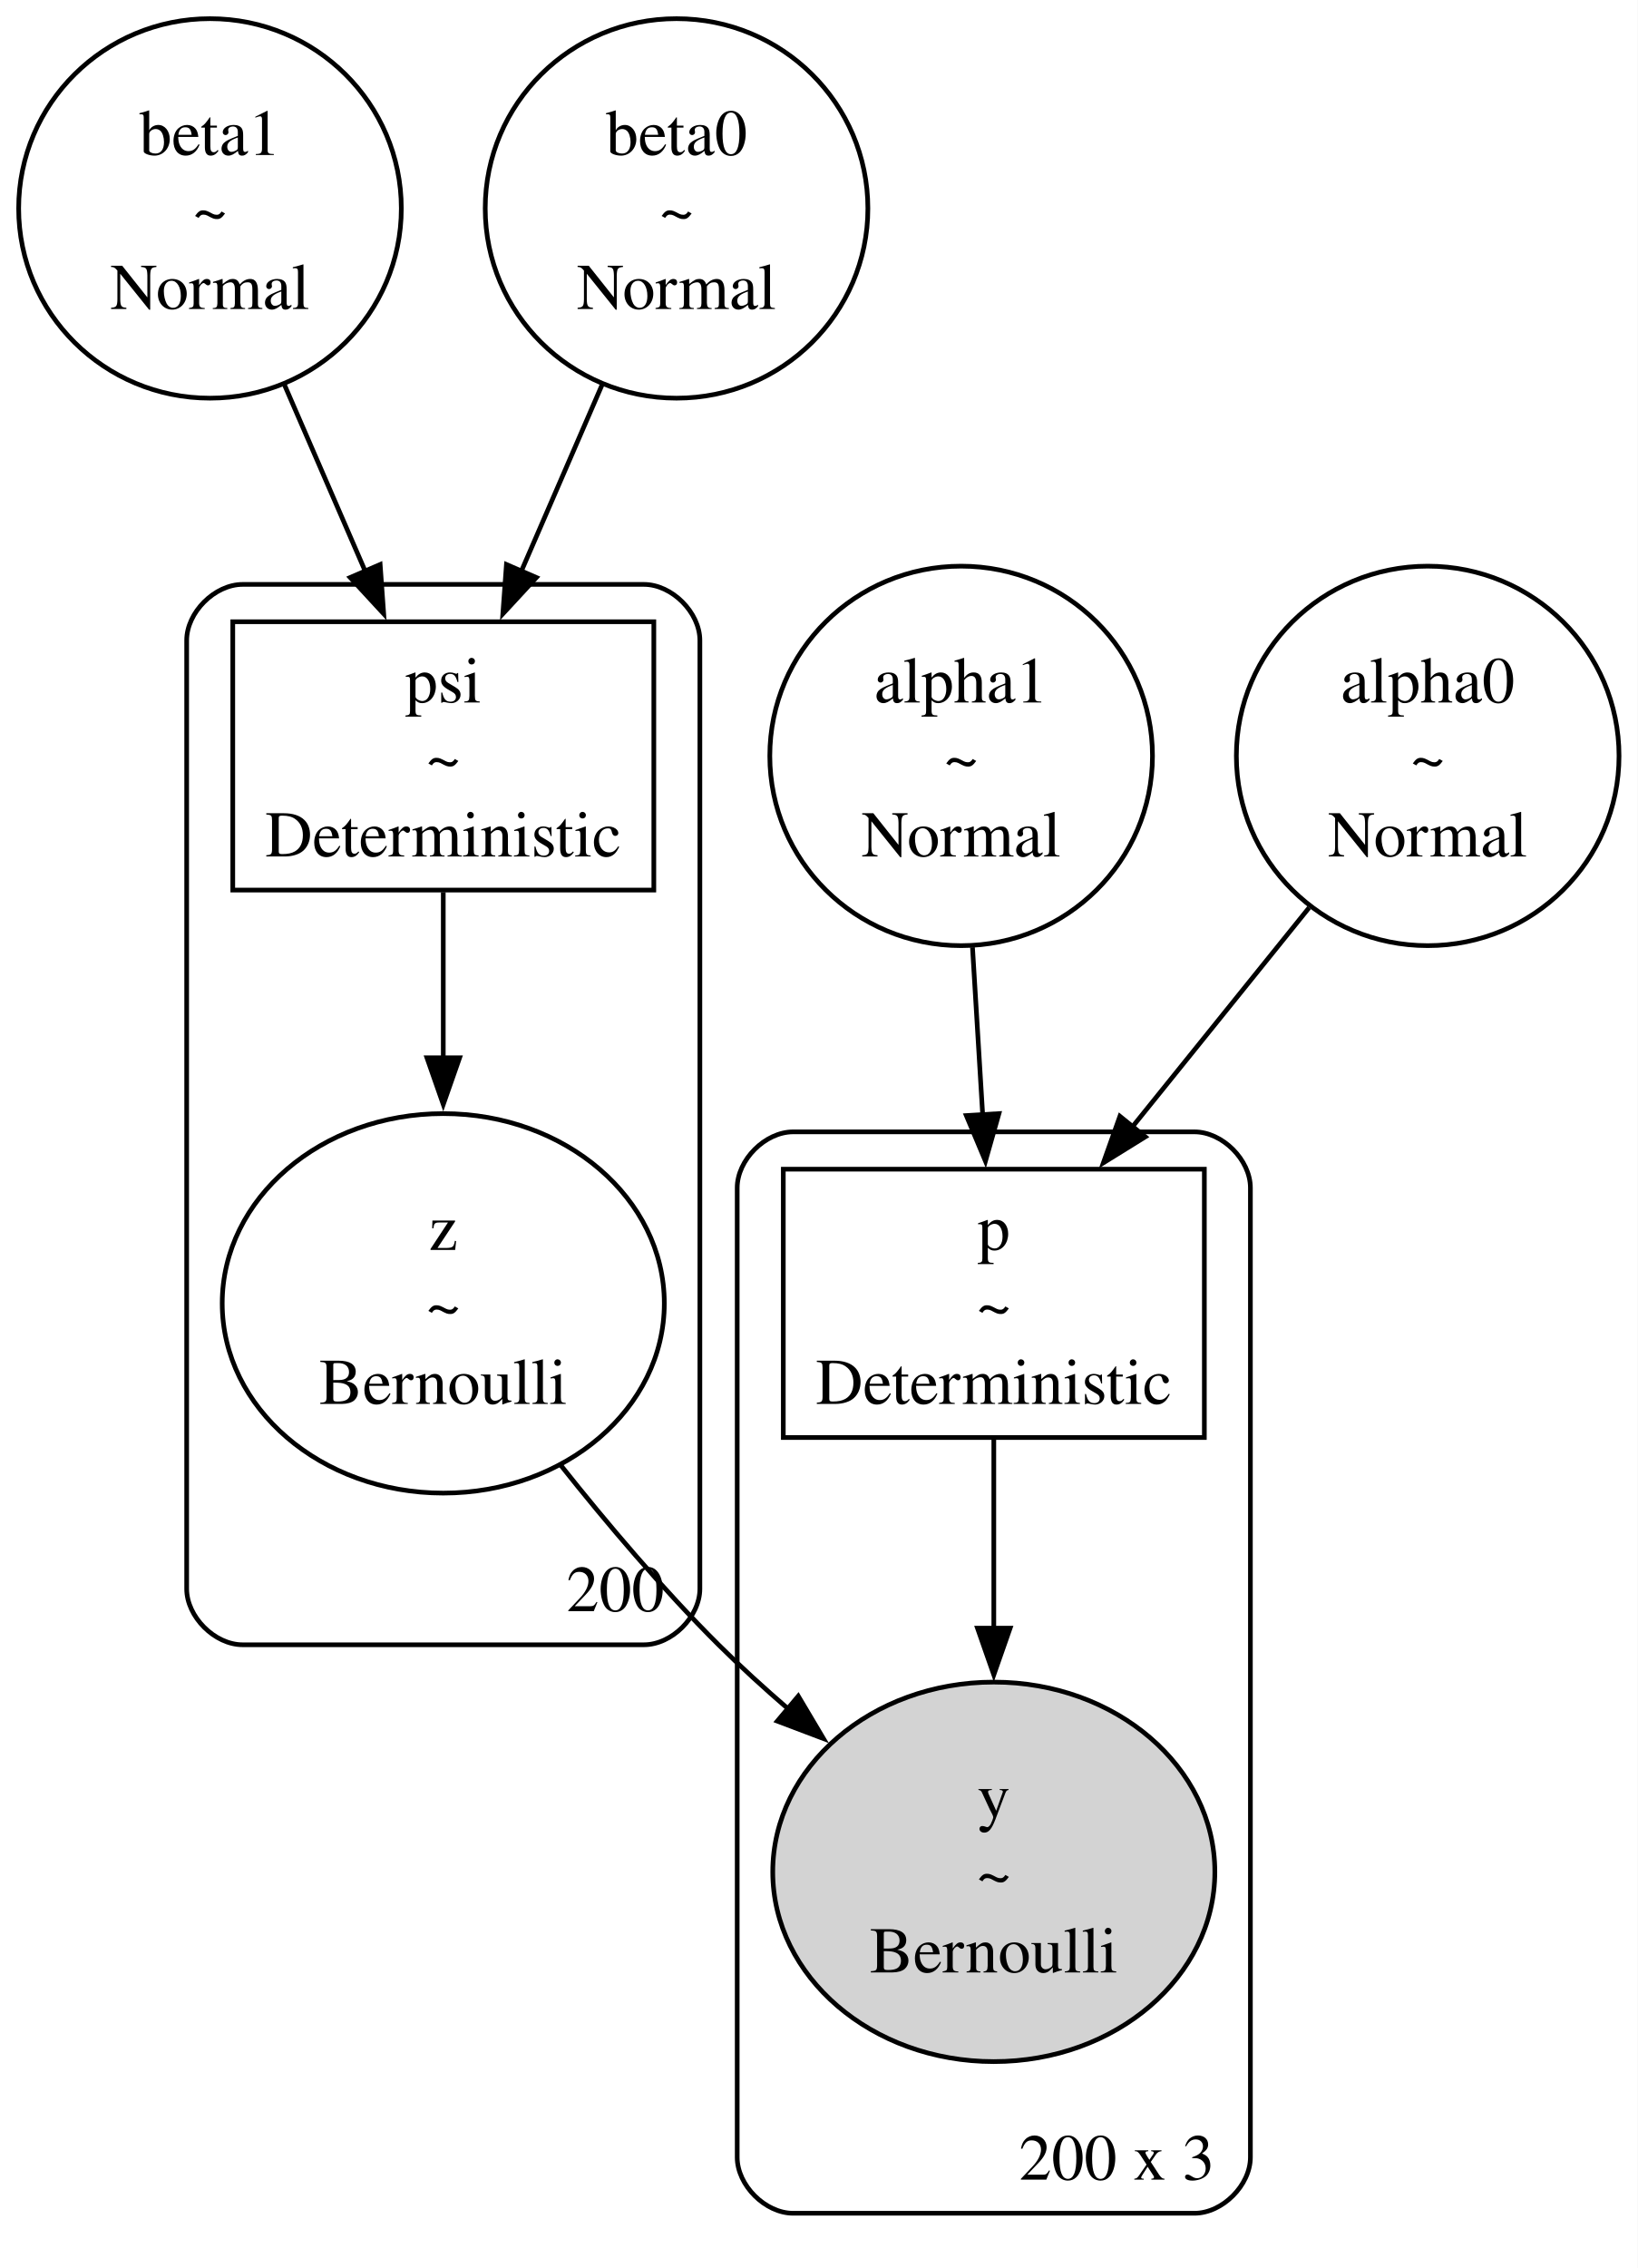
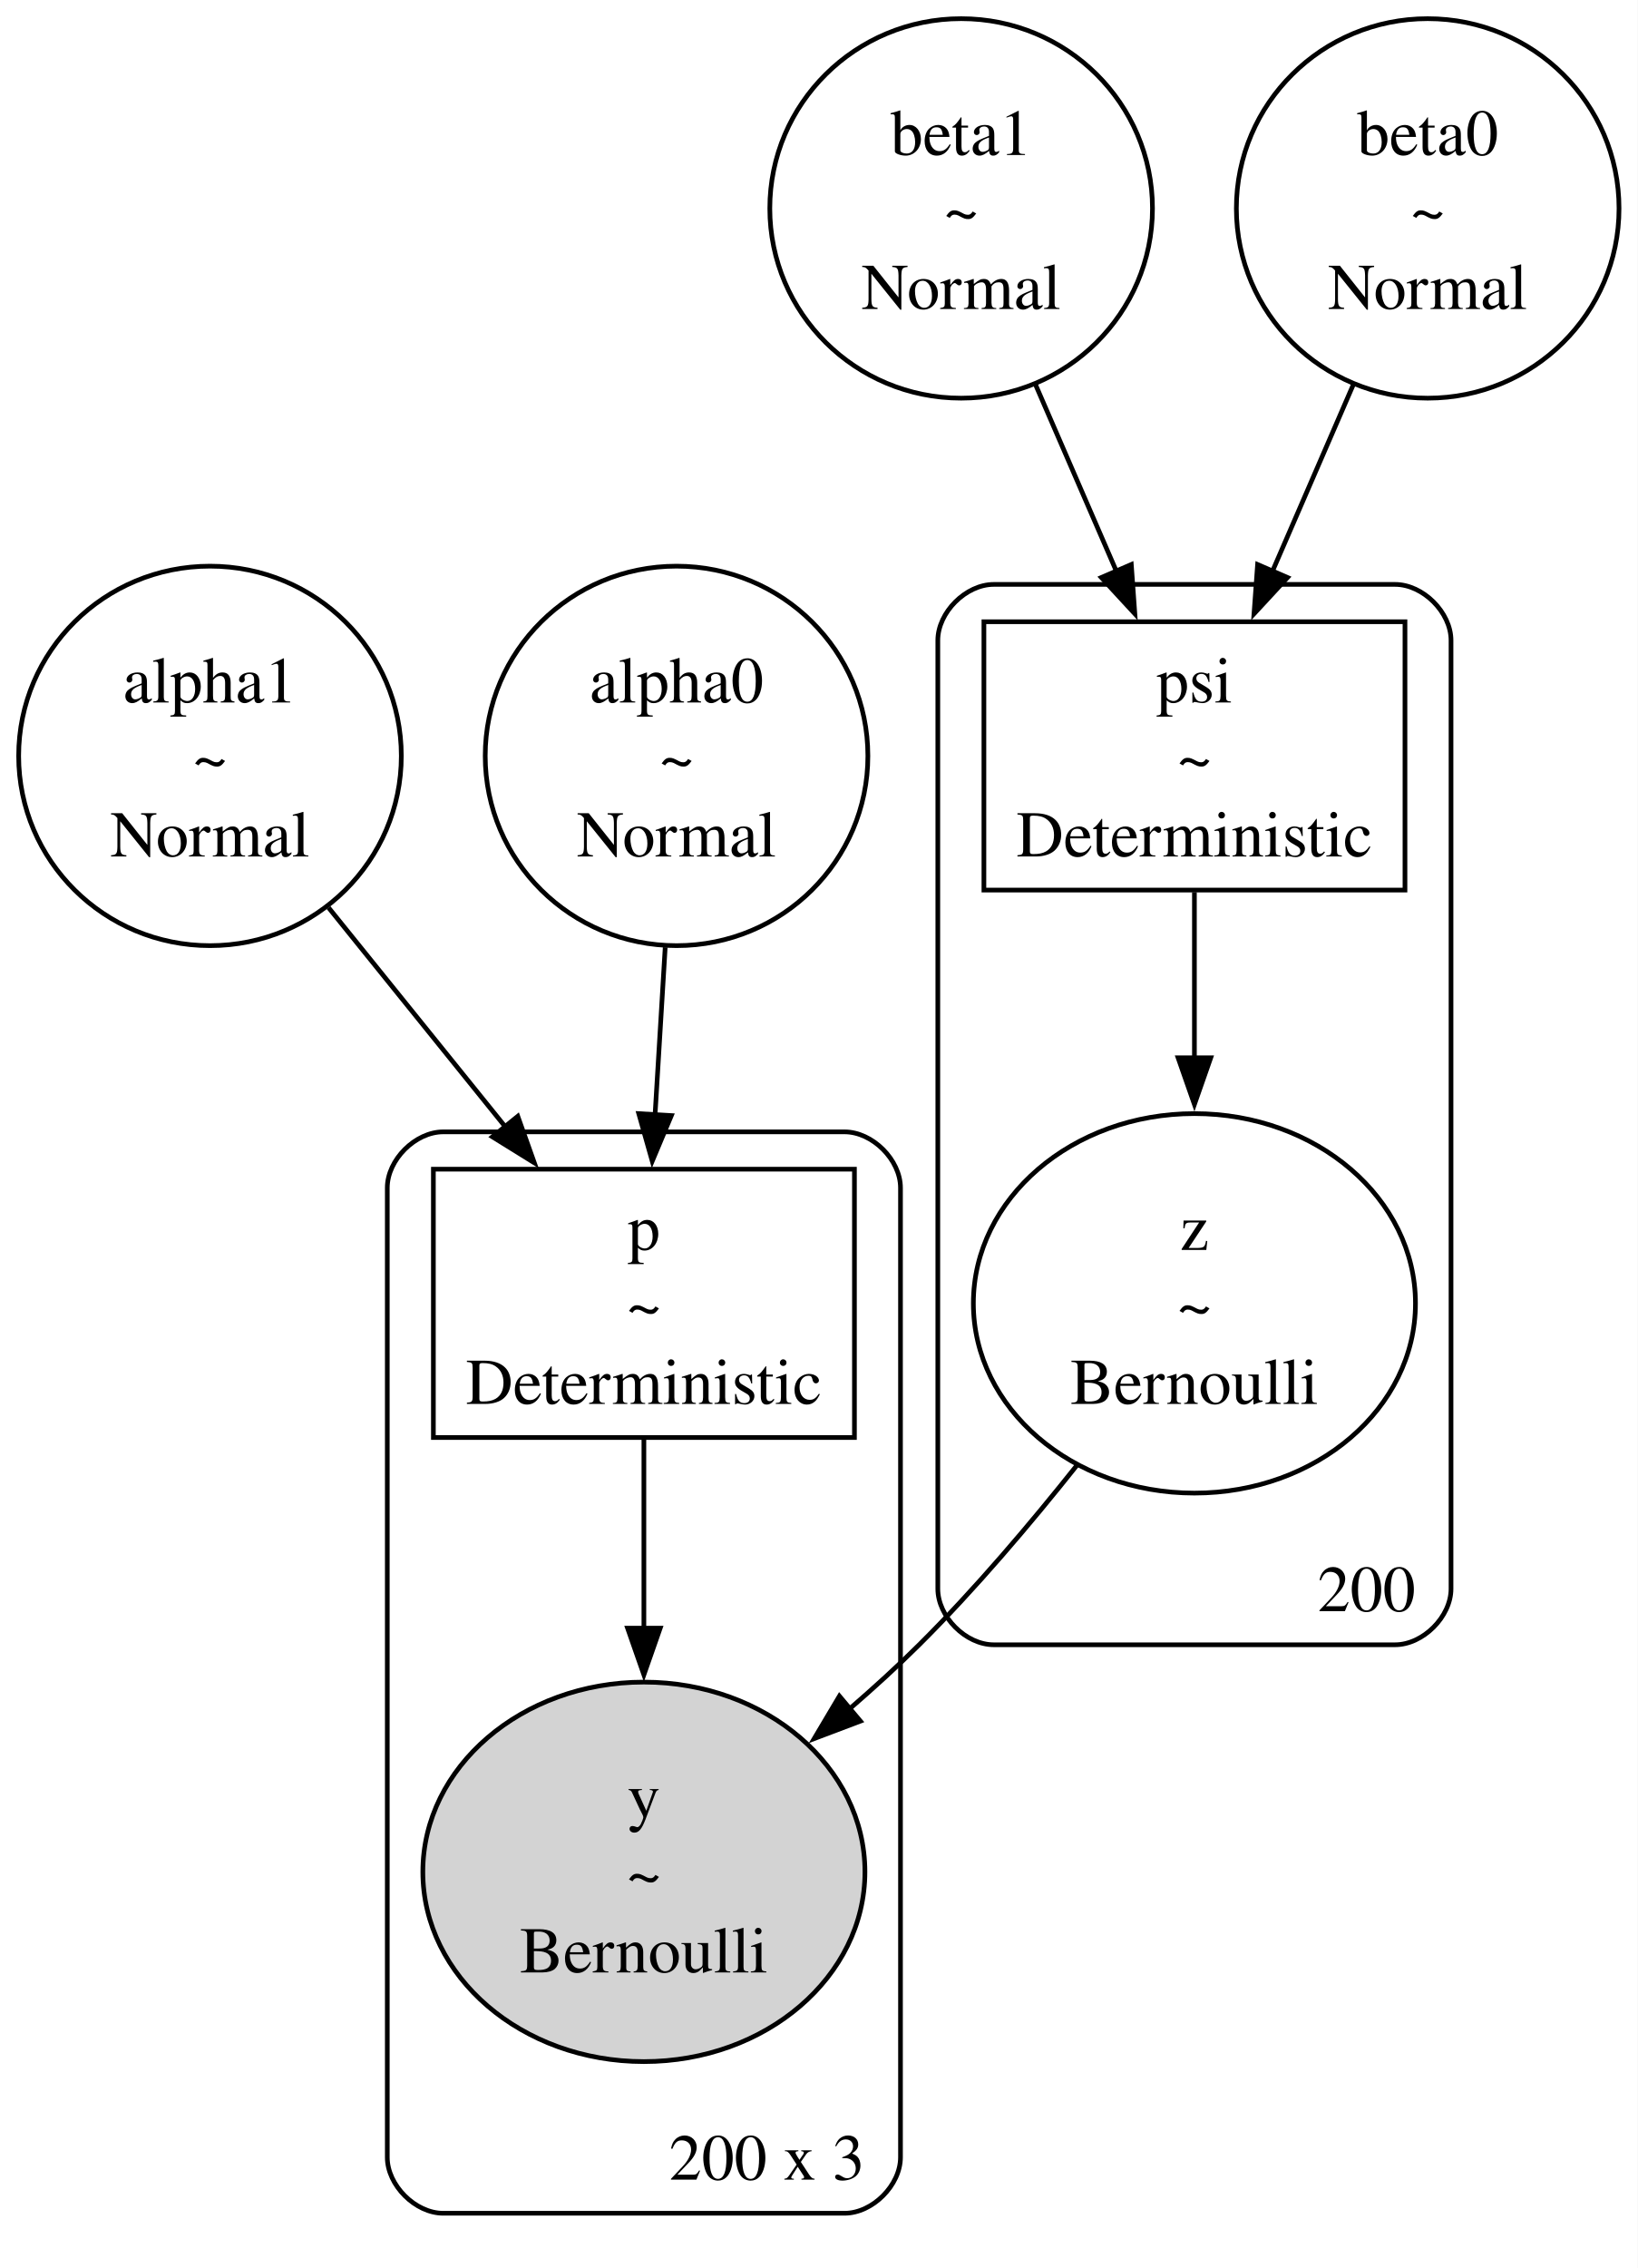
<svg xmlns="http://www.w3.org/2000/svg" width="351pt" height="486pt" viewBox="0.00 0.00 351.00 486.00">
  <g id="graph0" class="graph" transform="scale(1 1) rotate(0) translate(4 482.27)">
    <polygon fill="white" stroke="none" points="-4,4 -4,-482.27 347.02,-482.27 347.02,4 -4,4" />
    <g id="clust1" class="cluster">
-       <path fill="none" stroke="black" d="M48.01,-129.82C48.01,-129.82 134.01,-129.82 134.01,-129.82 140.01,-129.82 146.01,-135.82 146.01,-141.82 146.01,-141.82 146.01,-345.04 146.01,-345.04 146.01,-351.04 140.01,-357.04 134.01,-357.04 134.01,-357.04 48.01,-357.04 48.01,-357.04 42.01,-357.04 36.01,-351.04 36.01,-345.04 36.01,-345.04 36.01,-141.82 36.01,-141.82 36.01,-135.82 42.01,-129.82 48.01,-129.82" />
-       <text xml:space="preserve" text-anchor="middle" x="127.89" y="-137.02" font-family="Times,serif" font-size="14.00">200</text>
+       <path fill="none" stroke="black" d="M209.01,-129.82C209.01,-129.82 295.01,-129.82 295.01,-129.82 301.01,-129.82 307.01,-135.82 307.01,-141.82 307.01,-141.82 307.01,-345.04 307.01,-345.04 307.01,-351.04 301.01,-357.04 295.01,-357.04 295.01,-357.04 209.01,-357.04 209.01,-357.04 203.01,-357.04 197.01,-351.04 197.01,-345.04 197.01,-345.04 197.01,-141.82 197.01,-141.82 197.01,-135.82 203.01,-129.82 209.01,-129.82" />
+       <text xml:space="preserve" text-anchor="middle" x="288.89" y="-137.02" font-family="Times,serif" font-size="14.00">200</text>
    </g>
    <g id="clust2" class="cluster">
-       <path fill="none" stroke="black" d="M166.01,-8C166.01,-8 252.01,-8 252.01,-8 258.01,-8 264.01,-14 264.01,-20 264.01,-20 264.01,-227.73 264.01,-227.73 264.01,-233.73 258.01,-239.73 252.01,-239.73 252.01,-239.73 166.01,-239.73 166.01,-239.73 160.01,-239.73 154.01,-233.73 154.01,-227.73 154.01,-227.73 154.01,-20 154.01,-20 154.01,-14 160.01,-8 166.01,-8" />
-       <text xml:space="preserve" text-anchor="middle" x="235.39" y="-15.2" font-family="Times,serif" font-size="14.00">200 x 3</text>
+       <path fill="none" stroke="black" d="M91.01,-8C91.01,-8 177.01,-8 177.01,-8 183.01,-8 189.01,-14 189.01,-20 189.01,-20 189.01,-227.73 189.01,-227.73 189.01,-233.73 183.01,-239.73 177.01,-239.73 177.01,-239.73 91.01,-239.73 91.01,-239.73 85.01,-239.73 79.01,-233.73 79.01,-227.73 79.01,-227.73 79.01,-20 79.01,-20 79.01,-14 85.01,-8 91.01,-8" />
+       <text xml:space="preserve" text-anchor="middle" x="160.39" y="-15.2" font-family="Times,serif" font-size="14.00">200 x 3</text>
    </g>
    <g id="node1" class="node">
-       <ellipse fill="none" stroke="black" cx="41.01" cy="-437.61" rx="41.01" ry="40.66" />
-       <text xml:space="preserve" text-anchor="middle" x="41.01" y="-449.06" font-family="Times,serif" font-size="14.00">beta1</text>
-       <text xml:space="preserve" text-anchor="middle" x="41.01" y="-432.56" font-family="Times,serif" font-size="14.00">~</text>
-       <text xml:space="preserve" text-anchor="middle" x="41.01" y="-416.06" font-family="Times,serif" font-size="14.00">Normal</text>
+       <ellipse fill="none" stroke="black" cx="41.01" cy="-320.29" rx="41.01" ry="40.66" />
+       <text xml:space="preserve" text-anchor="middle" x="41.01" y="-331.74" font-family="Times,serif" font-size="14.00">alpha1</text>
+       <text xml:space="preserve" text-anchor="middle" x="41.01" y="-315.24" font-family="Times,serif" font-size="14.00">~</text>
+       <text xml:space="preserve" text-anchor="middle" x="41.01" y="-298.74" font-family="Times,serif" font-size="14.00">Normal</text>
+     </g>
+     <g id="node7" class="node">
+       <polygon fill="none" stroke="black" points="179.14,-231.73 88.89,-231.73 88.89,-174.23 179.14,-174.23 179.14,-231.73" />
+       <text xml:space="preserve" text-anchor="middle" x="134.01" y="-214.43" font-family="Times,serif" font-size="14.00">p</text>
+       <text xml:space="preserve" text-anchor="middle" x="134.01" y="-197.93" font-family="Times,serif" font-size="14.00">~</text>
+       <text xml:space="preserve" text-anchor="middle" x="134.01" y="-181.43" font-family="Times,serif" font-size="14.00">Deterministic</text>
+     </g>
+     <g id="edge3" class="edge">
+       <path fill="none" stroke="black" d="M66.42,-287.78C78.2,-273.18 92.27,-255.73 104.52,-240.55" />
+       <polygon fill="black" stroke="black" points="106.98,-243.07 110.53,-233.09 101.53,-238.67 106.98,-243.07" />
+     </g>
+     <g id="node2" class="node">
+       <ellipse fill="none" stroke="black" cx="202.01" cy="-437.61" rx="41.01" ry="40.66" />
+       <text xml:space="preserve" text-anchor="middle" x="202.01" y="-449.06" font-family="Times,serif" font-size="14.00">beta1</text>
+       <text xml:space="preserve" text-anchor="middle" x="202.01" y="-432.56" font-family="Times,serif" font-size="14.00">~</text>
+       <text xml:space="preserve" text-anchor="middle" x="202.01" y="-416.06" font-family="Times,serif" font-size="14.00">Normal</text>
+     </g>
+     <g id="node5" class="node">
+       <polygon fill="none" stroke="black" points="297.14,-349.04 206.89,-349.04 206.89,-291.54 297.14,-291.54 297.14,-349.04" />
+       <text xml:space="preserve" text-anchor="middle" x="252.01" y="-331.74" font-family="Times,serif" font-size="14.00">psi</text>
+       <text xml:space="preserve" text-anchor="middle" x="252.01" y="-315.24" font-family="Times,serif" font-size="14.00">~</text>
+       <text xml:space="preserve" text-anchor="middle" x="252.01" y="-298.74" font-family="Times,serif" font-size="14.00">Deterministic</text>
+     </g>
+     <g id="edge1" class="edge">
+       <path fill="none" stroke="black" d="M217.97,-399.81C223.51,-387.04 229.73,-372.69 235.32,-359.78" />
+       <polygon fill="black" stroke="black" points="238.48,-361.31 239.24,-350.74 232.06,-358.52 238.48,-361.31" />
+     </g>
+     <g id="node3" class="node">
+       <ellipse fill="none" stroke="black" cx="302.01" cy="-437.61" rx="41.01" ry="40.66" />
+       <text xml:space="preserve" text-anchor="middle" x="302.01" y="-449.06" font-family="Times,serif" font-size="14.00">beta0</text>
+       <text xml:space="preserve" text-anchor="middle" x="302.01" y="-432.56" font-family="Times,serif" font-size="14.00">~</text>
+       <text xml:space="preserve" text-anchor="middle" x="302.01" y="-416.06" font-family="Times,serif" font-size="14.00">Normal</text>
+     </g>
+     <g id="edge2" class="edge">
+       <path fill="none" stroke="black" d="M286.05,-399.81C280.52,-387.04 274.3,-372.69 268.7,-359.78" />
+       <polygon fill="black" stroke="black" points="271.97,-358.52 264.78,-350.74 265.55,-361.31 271.97,-358.52" />
+     </g>
+     <g id="node4" class="node">
+       <ellipse fill="none" stroke="black" cx="141.01" cy="-320.29" rx="41.01" ry="40.66" />
+       <text xml:space="preserve" text-anchor="middle" x="141.01" y="-331.74" font-family="Times,serif" font-size="14.00">alpha0</text>
+       <text xml:space="preserve" text-anchor="middle" x="141.01" y="-315.24" font-family="Times,serif" font-size="14.00">~</text>
+       <text xml:space="preserve" text-anchor="middle" x="141.01" y="-298.74" font-family="Times,serif" font-size="14.00">Normal</text>
+     </g>
+     <g id="edge4" class="edge">
+       <path fill="none" stroke="black" d="M138.58,-279.28C137.87,-267.58 137.1,-254.79 136.39,-243.14" />
+       <polygon fill="black" stroke="black" points="139.9,-243.22 135.8,-233.45 132.91,-243.64 139.9,-243.22" />
    </g>
    <g id="node6" class="node">
-       <polygon fill="none" stroke="black" points="136.14,-349.04 45.89,-349.04 45.89,-291.54 136.14,-291.54 136.14,-349.04" />
-       <text xml:space="preserve" text-anchor="middle" x="91.01" y="-331.74" font-family="Times,serif" font-size="14.00">psi</text>
-       <text xml:space="preserve" text-anchor="middle" x="91.01" y="-315.24" font-family="Times,serif" font-size="14.00">~</text>
-       <text xml:space="preserve" text-anchor="middle" x="91.01" y="-298.74" font-family="Times,serif" font-size="14.00">Deterministic</text>
+       <ellipse fill="none" stroke="black" cx="252.01" cy="-202.98" rx="47.38" ry="40.66" />
+       <text xml:space="preserve" text-anchor="middle" x="252.01" y="-214.43" font-family="Times,serif" font-size="14.00">z</text>
+       <text xml:space="preserve" text-anchor="middle" x="252.01" y="-197.93" font-family="Times,serif" font-size="14.00">~</text>
+       <text xml:space="preserve" text-anchor="middle" x="252.01" y="-181.43" font-family="Times,serif" font-size="14.00">Bernoulli</text>
    </g>
-     <g id="edge1" class="edge">
-       <path fill="none" stroke="black" d="M56.97,-399.81C62.51,-387.04 68.73,-372.69 74.32,-359.78" />
-       <polygon fill="black" stroke="black" points="77.48,-361.31 78.24,-350.74 71.06,-358.52 77.48,-361.31" />
-     </g>
-     <g id="node2" class="node">
-       <ellipse fill="none" stroke="black" cx="202.01" cy="-320.29" rx="41.01" ry="40.66" />
-       <text xml:space="preserve" text-anchor="middle" x="202.01" y="-331.74" font-family="Times,serif" font-size="14.00">alpha1</text>
-       <text xml:space="preserve" text-anchor="middle" x="202.01" y="-315.24" font-family="Times,serif" font-size="14.00">~</text>
-       <text xml:space="preserve" text-anchor="middle" x="202.01" y="-298.74" font-family="Times,serif" font-size="14.00">Normal</text>
+     <g id="edge5" class="edge">
+       <path fill="none" stroke="black" d="M252.01,-291.08C252.01,-280.26 252.01,-267.55 252.01,-255.23" />
+       <polygon fill="black" stroke="black" points="255.51,-255.6 252.01,-245.6 248.51,-255.6 255.51,-255.6" />
    </g>
    <g id="node8" class="node">
-       <polygon fill="none" stroke="black" points="254.14,-231.73 163.89,-231.73 163.89,-174.23 254.14,-174.23 254.14,-231.73" />
-       <text xml:space="preserve" text-anchor="middle" x="209.01" y="-214.43" font-family="Times,serif" font-size="14.00">p</text>
-       <text xml:space="preserve" text-anchor="middle" x="209.01" y="-197.93" font-family="Times,serif" font-size="14.00">~</text>
-       <text xml:space="preserve" text-anchor="middle" x="209.01" y="-181.43" font-family="Times,serif" font-size="14.00">Deterministic</text>
+       <ellipse fill="lightgrey" stroke="black" cx="134.01" cy="-81.16" rx="47.38" ry="40.66" />
+       <text xml:space="preserve" text-anchor="middle" x="134.01" y="-92.61" font-family="Times,serif" font-size="14.00">y</text>
+       <text xml:space="preserve" text-anchor="middle" x="134.01" y="-76.11" font-family="Times,serif" font-size="14.00">~</text>
+       <text xml:space="preserve" text-anchor="middle" x="134.01" y="-59.61" font-family="Times,serif" font-size="14.00">Bernoulli</text>
    </g>
-     <g id="edge4" class="edge">
-       <path fill="none" stroke="black" d="M204.44,-279.28C205.15,-267.58 205.93,-254.79 206.64,-243.14" />
-       <polygon fill="black" stroke="black" points="210.11,-243.64 207.22,-233.45 203.12,-243.22 210.11,-243.64" />
-     </g>
-     <g id="node3" class="node">
-       <ellipse fill="none" stroke="black" cx="302.01" cy="-320.29" rx="41.01" ry="40.66" />
-       <text xml:space="preserve" text-anchor="middle" x="302.01" y="-331.74" font-family="Times,serif" font-size="14.00">alpha0</text>
-       <text xml:space="preserve" text-anchor="middle" x="302.01" y="-315.24" font-family="Times,serif" font-size="14.00">~</text>
-       <text xml:space="preserve" text-anchor="middle" x="302.01" y="-298.74" font-family="Times,serif" font-size="14.00">Normal</text>
-     </g>
-     <g id="edge3" class="edge">
-       <path fill="none" stroke="black" d="M276.6,-287.78C264.82,-273.18 250.75,-255.73 238.51,-240.55" />
-       <polygon fill="black" stroke="black" points="241.49,-238.67 232.49,-233.09 236.04,-243.07 241.49,-238.67" />
-     </g>
-     <g id="node4" class="node">
-       <ellipse fill="none" stroke="black" cx="141.01" cy="-437.61" rx="41.01" ry="40.66" />
-       <text xml:space="preserve" text-anchor="middle" x="141.01" y="-449.06" font-family="Times,serif" font-size="14.00">beta0</text>
-       <text xml:space="preserve" text-anchor="middle" x="141.01" y="-432.56" font-family="Times,serif" font-size="14.00">~</text>
-       <text xml:space="preserve" text-anchor="middle" x="141.01" y="-416.06" font-family="Times,serif" font-size="14.00">Normal</text>
-     </g>
-     <g id="edge2" class="edge">
-       <path fill="none" stroke="black" d="M125.05,-399.81C119.52,-387.04 113.3,-372.69 107.7,-359.78" />
-       <polygon fill="black" stroke="black" points="110.97,-358.52 103.78,-350.74 104.55,-361.31 110.97,-358.52" />
-     </g>
-     <g id="node5" class="node">
-       <ellipse fill="none" stroke="black" cx="91.01" cy="-202.98" rx="47.38" ry="40.66" />
-       <text xml:space="preserve" text-anchor="middle" x="91.01" y="-214.43" font-family="Times,serif" font-size="14.00">z</text>
-       <text xml:space="preserve" text-anchor="middle" x="91.01" y="-197.93" font-family="Times,serif" font-size="14.00">~</text>
-       <text xml:space="preserve" text-anchor="middle" x="91.01" y="-181.43" font-family="Times,serif" font-size="14.00">Bernoulli</text>
-     </g>
-     <g id="node7" class="node">
-       <ellipse fill="lightgrey" stroke="black" cx="209.01" cy="-81.16" rx="47.38" ry="40.66" />
-       <text xml:space="preserve" text-anchor="middle" x="209.01" y="-92.61" font-family="Times,serif" font-size="14.00">y</text>
-       <text xml:space="preserve" text-anchor="middle" x="209.01" y="-76.11" font-family="Times,serif" font-size="14.00">~</text>
-       <text xml:space="preserve" text-anchor="middle" x="209.01" y="-59.61" font-family="Times,serif" font-size="14.00">Bernoulli</text>
+     <g id="edge7" class="edge">
+       <path fill="none" stroke="black" d="M226.94,-168.42C216.92,-155.82 204.95,-141.68 193.01,-129.82 188.35,-125.18 183.25,-120.54 178.08,-116.07" />
+       <polygon fill="black" stroke="black" points="180.42,-113.46 170.51,-109.71 175.92,-118.82 180.42,-113.46" />
    </g>
    <g id="edge6" class="edge">
-       <path fill="none" stroke="black" d="M116.09,-168.42C126.1,-155.82 138.08,-141.68 150.01,-129.82 154.68,-125.18 159.77,-120.54 164.95,-116.07" />
-       <polygon fill="black" stroke="black" points="167.1,-118.82 172.51,-109.71 162.6,-113.46 167.1,-118.82" />
-     </g>
-     <g id="edge5" class="edge">
-       <path fill="none" stroke="black" d="M91.01,-291.08C91.01,-280.26 91.01,-267.55 91.01,-255.23" />
-       <polygon fill="black" stroke="black" points="94.51,-255.6 91.01,-245.6 87.51,-255.6 94.51,-255.6" />
-     </g>
-     <g id="edge7" class="edge">
-       <path fill="none" stroke="black" d="M209.01,-173.88C209.01,-161.78 209.01,-147.23 209.01,-133.33" />
-       <polygon fill="black" stroke="black" points="212.51,-133.38 209.01,-123.38 205.51,-133.38 212.51,-133.38" />
+       <path fill="none" stroke="black" d="M134.01,-173.88C134.01,-161.78 134.01,-147.23 134.01,-133.33" />
+       <polygon fill="black" stroke="black" points="137.51,-133.38 134.01,-123.38 130.51,-133.38 137.51,-133.38" />
    </g>
  </g>
</svg>
